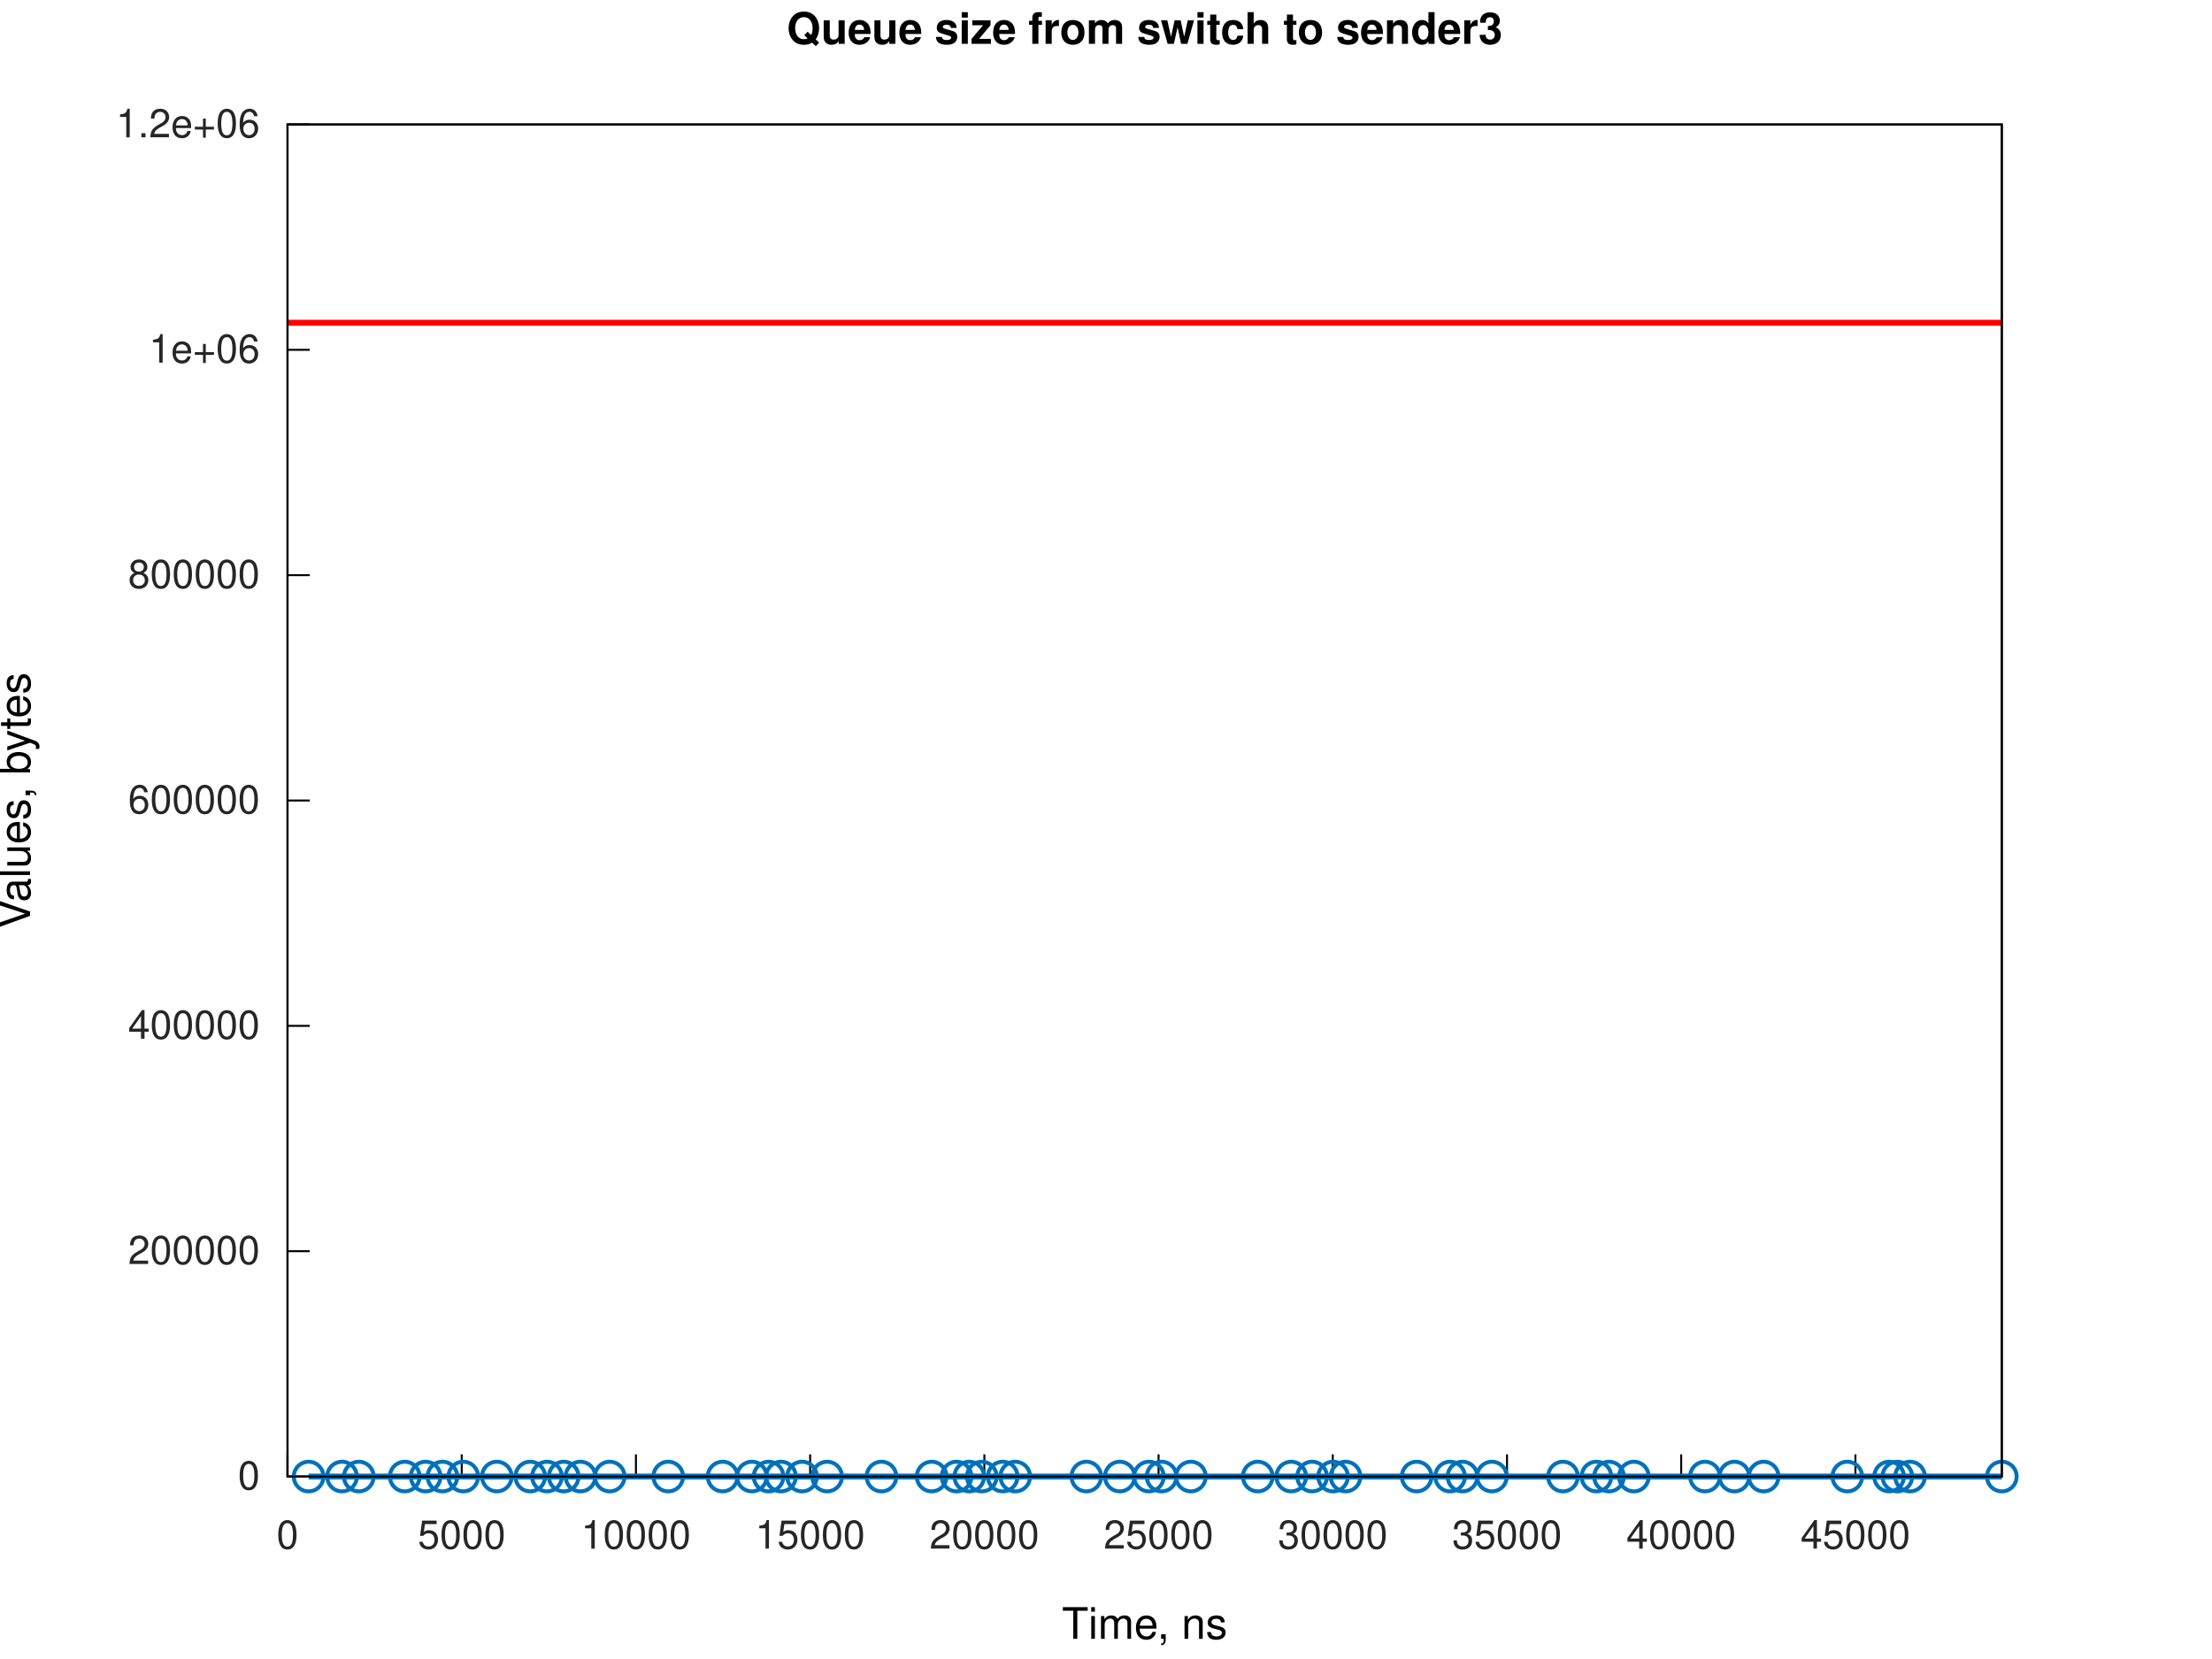
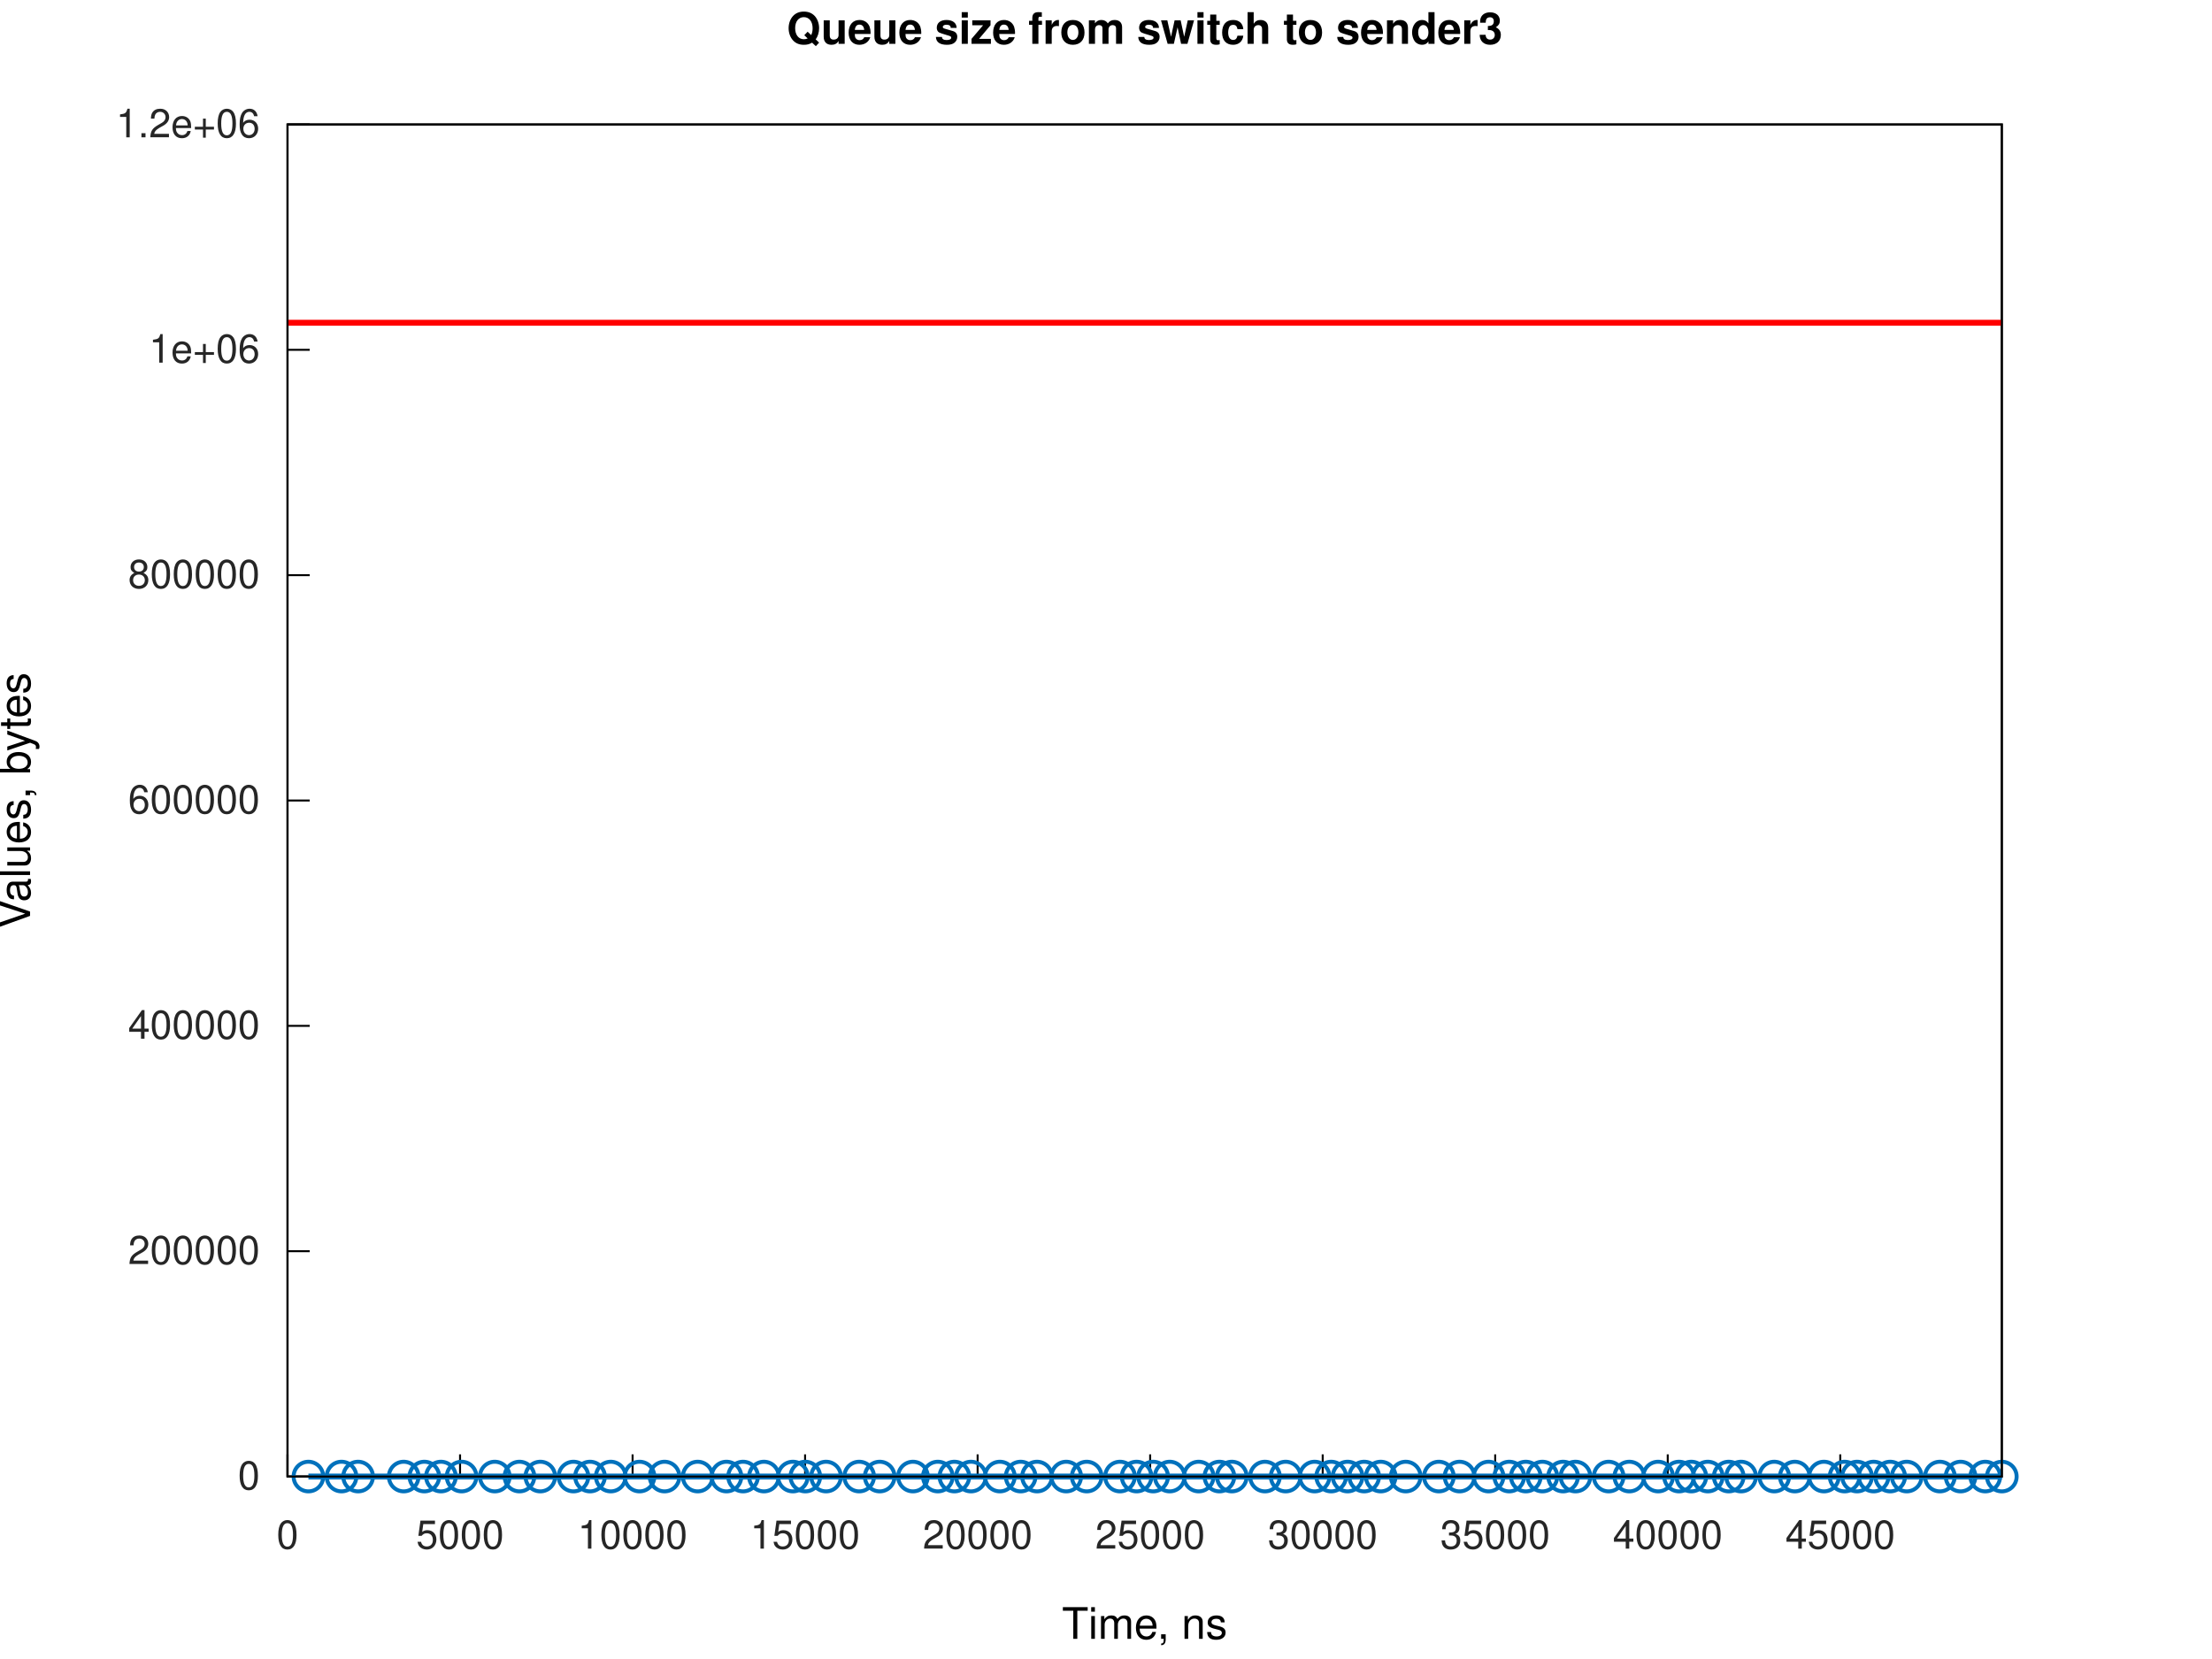
<svg xmlns="http://www.w3.org/2000/svg" xmlns:xlink="http://www.w3.org/1999/xlink" width="560" height="420" viewBox="0 0 560 420">
  <g id="gnuplot_canvas">
    <rect x="0" y="0" width="560" height="420" fill="none" />
    <defs>
      <circle id="gpDot" r="0.5" stroke-width="0.5" stroke="currentColor" />
      <path id="gpPt0" stroke-width="0.267" stroke="currentColor" d="M-1,0 h2 M0,-1 v2" />
      <path id="gpPt1" stroke-width="0.267" stroke="currentColor" d="M-1,-1 L1,1 M1,-1 L-1,1" />
      <path id="gpPt2" stroke-width="0.267" stroke="currentColor" d="M-1,0 L1,0 M0,-1 L0,1 M-1,-1 L1,1 M-1,1 L1,-1" />
      <rect id="gpPt3" stroke-width="0.267" stroke="currentColor" x="-1" y="-1" width="2" height="2" />
      <rect id="gpPt4" stroke-width="0.267" stroke="currentColor" fill="currentColor" x="-1" y="-1" width="2" height="2" />
      <circle id="gpPt5" stroke-width="0.267" stroke="currentColor" cx="0" cy="0" r="1" />
      <use xlink:href="#gpPt5" id="gpPt6" fill="currentColor" stroke="none" />
      <path id="gpPt7" stroke-width="0.267" stroke="currentColor" d="M0,-1.33 L-1.33,0.67 L1.33,0.67 z" />
      <use xlink:href="#gpPt7" id="gpPt8" fill="currentColor" stroke="none" />
      <use xlink:href="#gpPt7" id="gpPt9" stroke="currentColor" transform="rotate(180)" />
      <use xlink:href="#gpPt9" id="gpPt10" fill="currentColor" stroke="none" />
      <use xlink:href="#gpPt3" id="gpPt11" stroke="currentColor" transform="rotate(45)" />
      <use xlink:href="#gpPt11" id="gpPt12" fill="currentColor" stroke="none" />
      <path id="gpPt13" stroke-width="0.267" stroke="currentColor" d="M0,1.330 L1.265,0.411 L0.782,-1.067 L-0.782,-1.076 L-1.265,0.411 z" />
      <use xlink:href="#gpPt13" id="gpPt14" fill="currentColor" stroke="none" />
      <filter id="textbox" filterUnits="objectBoundingBox" x="0" y="0" height="1" width="1">
        <feFlood flood-color="white" flood-opacity="1" result="bgnd" />
        <feComposite in="SourceGraphic" in2="bgnd" operator="atop" />
      </filter>
      <filter id="greybox" filterUnits="objectBoundingBox" x="0" y="0" height="1" width="1">
        <feFlood flood-color="lightgrey" flood-opacity="1" result="grey" />
        <feComposite in="SourceGraphic" in2="grey" operator="atop" />
      </filter>
    </defs>
    <g fill="none" color="white" stroke="currentColor" stroke-width="1.00" stroke-linecap="butt" stroke-linejoin="miter">
</g>
    <g fill="none" color="white" stroke="currentColor" stroke-width="0.50" stroke-linecap="butt" stroke-linejoin="miter">
</g>
    <g fill="none" color="black" stroke="currentColor" stroke-width="0.50" stroke-linecap="butt" stroke-linejoin="miter">
      <path stroke="rgb(  0,   0,   0)" d="M72.79,373.81 L78.41,373.81  " />
      <g transform="translate(65.79,377.06)" stroke="none" fill="rgb(38,38,38)" font-family="Helvetica" font-size="10.00" text-anchor="end">
        <text>
          <tspan font-family="Helvetica">0</tspan>
        </text>
      </g>
    </g>
    <g fill="none" color="black" stroke="currentColor" stroke-width="0.50" stroke-linecap="butt" stroke-linejoin="miter">
      <path stroke="rgb(  0,   0,   0)" d="M72.79,316.76 L78.41,316.76  " />
      <g transform="translate(65.79,320.01)" stroke="none" fill="rgb(38,38,38)" font-family="Helvetica" font-size="10.00" text-anchor="end">
        <text>
          <tspan font-family="Helvetica">200000</tspan>
        </text>
      </g>
    </g>
    <g fill="none" color="black" stroke="currentColor" stroke-width="0.50" stroke-linecap="butt" stroke-linejoin="miter">
      <path stroke="rgb(  0,   0,   0)" d="M72.79,259.71 L78.41,259.71  " />
      <g transform="translate(65.79,262.96)" stroke="none" fill="rgb(38,38,38)" font-family="Helvetica" font-size="10.00" text-anchor="end">
        <text>
          <tspan font-family="Helvetica">400000</tspan>
        </text>
      </g>
    </g>
    <g fill="none" color="black" stroke="currentColor" stroke-width="0.50" stroke-linecap="butt" stroke-linejoin="miter">
      <path stroke="rgb(  0,   0,   0)" d="M72.79,202.66 L78.41,202.66  " />
      <g transform="translate(65.79,205.91)" stroke="none" fill="rgb(38,38,38)" font-family="Helvetica" font-size="10.00" text-anchor="end">
        <text>
          <tspan font-family="Helvetica">600000</tspan>
        </text>
      </g>
    </g>
    <g fill="none" color="black" stroke="currentColor" stroke-width="0.50" stroke-linecap="butt" stroke-linejoin="miter">
      <path stroke="rgb(  0,   0,   0)" d="M72.79,145.61 L78.41,145.61  " />
      <g transform="translate(65.79,148.86)" stroke="none" fill="rgb(38,38,38)" font-family="Helvetica" font-size="10.00" text-anchor="end">
        <text>
          <tspan font-family="Helvetica">800000</tspan>
        </text>
      </g>
    </g>
    <g fill="none" color="black" stroke="currentColor" stroke-width="0.50" stroke-linecap="butt" stroke-linejoin="miter">
      <path stroke="rgb(  0,   0,   0)" d="M72.79,88.56 L78.41,88.56  " />
      <g transform="translate(65.79,91.81)" stroke="none" fill="rgb(38,38,38)" font-family="Helvetica" font-size="10.00" text-anchor="end">
        <text>
          <tspan font-family="Helvetica">1e+06</tspan>
        </text>
      </g>
    </g>
    <g fill="none" color="black" stroke="currentColor" stroke-width="0.50" stroke-linecap="butt" stroke-linejoin="miter">
      <path stroke="rgb(  0,   0,   0)" d="M72.79,31.51 L78.41,31.51  " />
      <g transform="translate(65.79,34.76)" stroke="none" fill="rgb(38,38,38)" font-family="Helvetica" font-size="10.00" text-anchor="end">
        <text>
          <tspan font-family="Helvetica">1.2e+06</tspan>
        </text>
      </g>
    </g>
    <g fill="none" color="black" stroke="currentColor" stroke-width="0.50" stroke-linecap="butt" stroke-linejoin="miter">
      <path stroke="rgb(  0,   0,   0)" d="M72.79,373.81 L72.79,368.19  " />
      <g transform="translate(72.79,392.06)" stroke="none" fill="rgb(38,38,38)" font-family="Helvetica" font-size="10.00" text-anchor="middle">
        <text>
          <tspan font-family="Helvetica">0</tspan>
        </text>
      </g>
    </g>
    <g fill="none" color="black" stroke="currentColor" stroke-width="0.50" stroke-linecap="butt" stroke-linejoin="miter">
-       <path stroke="rgb(  0,   0,   0)" d="M116.89,373.81 L116.89,368.19  " />
-       <g transform="translate(116.89,392.06)" stroke="none" fill="rgb(38,38,38)" font-family="Helvetica" font-size="10.00" text-anchor="middle">
+       <path stroke="rgb(  0,   0,   0)" d="M116.47,373.81 L116.47,368.19  " />
+       <g transform="translate(116.47,392.06)" stroke="none" fill="rgb(38,38,38)" font-family="Helvetica" font-size="10.00" text-anchor="middle">
        <text>
          <tspan font-family="Helvetica">5000</tspan>
        </text>
      </g>
    </g>
    <g fill="none" color="black" stroke="currentColor" stroke-width="0.50" stroke-linecap="butt" stroke-linejoin="miter">
-       <path stroke="rgb(  0,   0,   0)" d="M161.00,373.81 L161.00,368.19  " />
-       <g transform="translate(161.00,392.06)" stroke="none" fill="rgb(38,38,38)" font-family="Helvetica" font-size="10.00" text-anchor="middle">
+       <path stroke="rgb(  0,   0,   0)" d="M160.15,373.81 L160.15,368.19  " />
+       <g transform="translate(160.15,392.06)" stroke="none" fill="rgb(38,38,38)" font-family="Helvetica" font-size="10.00" text-anchor="middle">
        <text>
          <tspan font-family="Helvetica">10000</tspan>
        </text>
      </g>
    </g>
    <g fill="none" color="black" stroke="currentColor" stroke-width="0.50" stroke-linecap="butt" stroke-linejoin="miter">
-       <path stroke="rgb(  0,   0,   0)" d="M205.10,373.81 L205.10,368.19  " />
-       <g transform="translate(205.10,392.06)" stroke="none" fill="rgb(38,38,38)" font-family="Helvetica" font-size="10.00" text-anchor="middle">
+       <path stroke="rgb(  0,   0,   0)" d="M203.82,373.81 L203.82,368.19  " />
+       <g transform="translate(203.82,392.06)" stroke="none" fill="rgb(38,38,38)" font-family="Helvetica" font-size="10.00" text-anchor="middle">
        <text>
          <tspan font-family="Helvetica">15000</tspan>
        </text>
      </g>
    </g>
    <g fill="none" color="black" stroke="currentColor" stroke-width="0.50" stroke-linecap="butt" stroke-linejoin="miter">
-       <path stroke="rgb(  0,   0,   0)" d="M249.21,373.81 L249.21,368.19  " />
-       <g transform="translate(249.21,392.06)" stroke="none" fill="rgb(38,38,38)" font-family="Helvetica" font-size="10.00" text-anchor="middle">
+       <path stroke="rgb(  0,   0,   0)" d="M247.50,373.81 L247.50,368.19  " />
+       <g transform="translate(247.50,392.06)" stroke="none" fill="rgb(38,38,38)" font-family="Helvetica" font-size="10.00" text-anchor="middle">
        <text>
          <tspan font-family="Helvetica">20000</tspan>
        </text>
      </g>
    </g>
    <g fill="none" color="black" stroke="currentColor" stroke-width="0.50" stroke-linecap="butt" stroke-linejoin="miter">
-       <path stroke="rgb(  0,   0,   0)" d="M293.31,373.81 L293.31,368.19  " />
-       <g transform="translate(293.31,392.06)" stroke="none" fill="rgb(38,38,38)" font-family="Helvetica" font-size="10.00" text-anchor="middle">
+       <path stroke="rgb(  0,   0,   0)" d="M291.18,373.81 L291.18,368.19  " />
+       <g transform="translate(291.18,392.06)" stroke="none" fill="rgb(38,38,38)" font-family="Helvetica" font-size="10.00" text-anchor="middle">
        <text>
          <tspan font-family="Helvetica">25000</tspan>
        </text>
      </g>
    </g>
    <g fill="none" color="black" stroke="currentColor" stroke-width="0.50" stroke-linecap="butt" stroke-linejoin="miter">
-       <path stroke="rgb(  0,   0,   0)" d="M337.41,373.81 L337.41,368.19  " />
-       <g transform="translate(337.41,392.06)" stroke="none" fill="rgb(38,38,38)" font-family="Helvetica" font-size="10.00" text-anchor="middle">
+       <path stroke="rgb(  0,   0,   0)" d="M334.86,373.81 L334.86,368.19  " />
+       <g transform="translate(334.86,392.06)" stroke="none" fill="rgb(38,38,38)" font-family="Helvetica" font-size="10.00" text-anchor="middle">
        <text>
          <tspan font-family="Helvetica">30000</tspan>
        </text>
      </g>
    </g>
    <g fill="none" color="black" stroke="currentColor" stroke-width="0.50" stroke-linecap="butt" stroke-linejoin="miter">
-       <path stroke="rgb(  0,   0,   0)" d="M381.52,373.81 L381.52,368.19  " />
-       <g transform="translate(381.52,392.06)" stroke="none" fill="rgb(38,38,38)" font-family="Helvetica" font-size="10.00" text-anchor="middle">
+       <path stroke="rgb(  0,   0,   0)" d="M378.53,373.81 L378.53,368.19  " />
+       <g transform="translate(378.53,392.06)" stroke="none" fill="rgb(38,38,38)" font-family="Helvetica" font-size="10.00" text-anchor="middle">
        <text>
          <tspan font-family="Helvetica">35000</tspan>
        </text>
      </g>
    </g>
    <g fill="none" color="black" stroke="currentColor" stroke-width="0.50" stroke-linecap="butt" stroke-linejoin="miter">
-       <path stroke="rgb(  0,   0,   0)" d="M425.62,373.81 L425.62,368.19  " />
-       <g transform="translate(425.62,392.06)" stroke="none" fill="rgb(38,38,38)" font-family="Helvetica" font-size="10.00" text-anchor="middle">
+       <path stroke="rgb(  0,   0,   0)" d="M422.21,373.81 L422.21,368.19  " />
+       <g transform="translate(422.21,392.06)" stroke="none" fill="rgb(38,38,38)" font-family="Helvetica" font-size="10.00" text-anchor="middle">
        <text>
          <tspan font-family="Helvetica">40000</tspan>
        </text>
      </g>
    </g>
    <g fill="none" color="black" stroke="currentColor" stroke-width="0.50" stroke-linecap="butt" stroke-linejoin="miter">
-       <path stroke="rgb(  0,   0,   0)" d="M469.73,373.81 L469.73,368.19  " />
-       <g transform="translate(469.73,392.06)" stroke="none" fill="rgb(38,38,38)" font-family="Helvetica" font-size="10.00" text-anchor="middle">
+       <path stroke="rgb(  0,   0,   0)" d="M465.89,373.81 L465.89,368.19  " />
+       <g transform="translate(465.89,392.06)" stroke="none" fill="rgb(38,38,38)" font-family="Helvetica" font-size="10.00" text-anchor="middle">
        <text>
          <tspan font-family="Helvetica">45000</tspan>
        </text>
      </g>
    </g>
    <g fill="none" color="black" stroke="currentColor" stroke-width="0.50" stroke-linecap="butt" stroke-linejoin="miter">
</g>
    <g fill="none" color="black" stroke="currentColor" stroke-width="0.50" stroke-linecap="butt" stroke-linejoin="miter">
      <path stroke="rgb(  0,   0,   0)" d="M72.79,31.51 L72.79,373.81 L506.79,373.81 L506.79,31.51 L72.79,31.51 Z  " />
    </g>
    <g fill="none" color="black" stroke="currentColor" stroke-width="0.50" stroke-linecap="butt" stroke-linejoin="miter">
</g>
    <g id="gnuplot_plot_1a">
      <g fill="none" color="white" stroke="rgb(  0,   0,   0)" stroke-width="1.50" stroke-linecap="butt" stroke-linejoin="miter">
</g>
      <g fill="none" color="black" stroke="currentColor" stroke-width="1.50" stroke-linecap="butt" stroke-linejoin="miter">
-         <path stroke="rgb(  0, 113, 188)" d="M78.13,373.81 L86.59,373.81 L90.84,373.81 L102.47,373.81 L107.76,373.81 L112.01,373.81 L117.29,373.81 L125.78,373.81   L134.24,373.81 L138.48,373.81 L142.71,373.81 L146.95,373.81 L154.36,373.81 L169.17,373.81 L182.94,373.81 L190.34,373.81   L194.58,373.81 L197.72,373.81 L203.05,373.81 L209.40,373.81 L223.16,373.81 L235.86,373.81 L242.17,373.81 L245.39,373.81   L248.56,373.81 L253.85,373.81 L257.03,373.81 L275.02,373.81 L283.49,373.81 L290.86,373.81 L294.08,373.81 L301.49,373.81   L318.42,373.81 L326.89,373.81 L332.18,373.81 L337.48,373.81 L340.65,373.81 L358.65,373.81 L367.11,373.81 L370.25,373.81   L377.70,373.81 L395.69,373.81 L404.16,373.81 L407.34,373.81 L413.64,373.81 L431.64,373.81 L439.08,373.81 L446.50,373.81   L467.67,373.81 L478.25,373.81 L480.34,373.81 L483.55,373.81 L506.79,373.81  " />
-         <use xlink:href="#gpPt5" transform="translate(78.13,373.81) scale(3.75)" color="rgb(  0, 113, 188)" />
-         <use xlink:href="#gpPt5" transform="translate(86.59,373.81) scale(3.75)" color="rgb(  0, 113, 188)" />
-         <use xlink:href="#gpPt5" transform="translate(90.84,373.81) scale(3.75)" color="rgb(  0, 113, 188)" />
-         <use xlink:href="#gpPt5" transform="translate(102.47,373.81) scale(3.75)" color="rgb(  0, 113, 188)" />
-         <use xlink:href="#gpPt5" transform="translate(107.76,373.81) scale(3.75)" color="rgb(  0, 113, 188)" />
-         <use xlink:href="#gpPt5" transform="translate(112.01,373.81) scale(3.75)" color="rgb(  0, 113, 188)" />
-         <use xlink:href="#gpPt5" transform="translate(117.29,373.81) scale(3.75)" color="rgb(  0, 113, 188)" />
-         <use xlink:href="#gpPt5" transform="translate(125.78,373.81) scale(3.75)" color="rgb(  0, 113, 188)" />
-         <use xlink:href="#gpPt5" transform="translate(134.24,373.81) scale(3.75)" color="rgb(  0, 113, 188)" />
-         <use xlink:href="#gpPt5" transform="translate(138.48,373.81) scale(3.75)" color="rgb(  0, 113, 188)" />
-         <use xlink:href="#gpPt5" transform="translate(142.71,373.81) scale(3.75)" color="rgb(  0, 113, 188)" />
-         <use xlink:href="#gpPt5" transform="translate(146.95,373.81) scale(3.75)" color="rgb(  0, 113, 188)" />
-         <use xlink:href="#gpPt5" transform="translate(154.36,373.81) scale(3.75)" color="rgb(  0, 113, 188)" />
-         <use xlink:href="#gpPt5" transform="translate(169.17,373.81) scale(3.75)" color="rgb(  0, 113, 188)" />
-         <use xlink:href="#gpPt5" transform="translate(182.94,373.81) scale(3.75)" color="rgb(  0, 113, 188)" />
-         <use xlink:href="#gpPt5" transform="translate(190.34,373.81) scale(3.75)" color="rgb(  0, 113, 188)" />
-         <use xlink:href="#gpPt5" transform="translate(194.58,373.81) scale(3.75)" color="rgb(  0, 113, 188)" />
-         <use xlink:href="#gpPt5" transform="translate(197.72,373.81) scale(3.75)" color="rgb(  0, 113, 188)" />
-         <use xlink:href="#gpPt5" transform="translate(203.05,373.81) scale(3.75)" color="rgb(  0, 113, 188)" />
-         <use xlink:href="#gpPt5" transform="translate(209.40,373.81) scale(3.75)" color="rgb(  0, 113, 188)" />
-         <use xlink:href="#gpPt5" transform="translate(223.16,373.81) scale(3.75)" color="rgb(  0, 113, 188)" />
-         <use xlink:href="#gpPt5" transform="translate(235.86,373.81) scale(3.75)" color="rgb(  0, 113, 188)" />
-         <use xlink:href="#gpPt5" transform="translate(242.17,373.81) scale(3.75)" color="rgb(  0, 113, 188)" />
-         <use xlink:href="#gpPt5" transform="translate(245.39,373.81) scale(3.75)" color="rgb(  0, 113, 188)" />
-         <use xlink:href="#gpPt5" transform="translate(248.56,373.81) scale(3.75)" color="rgb(  0, 113, 188)" />
-         <use xlink:href="#gpPt5" transform="translate(253.85,373.81) scale(3.75)" color="rgb(  0, 113, 188)" />
-         <use xlink:href="#gpPt5" transform="translate(257.03,373.81) scale(3.75)" color="rgb(  0, 113, 188)" />
-         <use xlink:href="#gpPt5" transform="translate(275.02,373.81) scale(3.75)" color="rgb(  0, 113, 188)" />
-         <use xlink:href="#gpPt5" transform="translate(283.49,373.81) scale(3.75)" color="rgb(  0, 113, 188)" />
-         <use xlink:href="#gpPt5" transform="translate(290.86,373.81) scale(3.75)" color="rgb(  0, 113, 188)" />
-         <use xlink:href="#gpPt5" transform="translate(294.08,373.81) scale(3.75)" color="rgb(  0, 113, 188)" />
-         <use xlink:href="#gpPt5" transform="translate(301.49,373.81) scale(3.75)" color="rgb(  0, 113, 188)" />
-         <use xlink:href="#gpPt5" transform="translate(318.42,373.81) scale(3.75)" color="rgb(  0, 113, 188)" />
-         <use xlink:href="#gpPt5" transform="translate(326.89,373.81) scale(3.75)" color="rgb(  0, 113, 188)" />
-         <use xlink:href="#gpPt5" transform="translate(332.18,373.81) scale(3.75)" color="rgb(  0, 113, 188)" />
-         <use xlink:href="#gpPt5" transform="translate(337.48,373.81) scale(3.75)" color="rgb(  0, 113, 188)" />
-         <use xlink:href="#gpPt5" transform="translate(340.65,373.81) scale(3.75)" color="rgb(  0, 113, 188)" />
-         <use xlink:href="#gpPt5" transform="translate(358.65,373.81) scale(3.75)" color="rgb(  0, 113, 188)" />
-         <use xlink:href="#gpPt5" transform="translate(367.11,373.81) scale(3.75)" color="rgb(  0, 113, 188)" />
-         <use xlink:href="#gpPt5" transform="translate(370.25,373.81) scale(3.75)" color="rgb(  0, 113, 188)" />
-         <use xlink:href="#gpPt5" transform="translate(377.70,373.81) scale(3.75)" color="rgb(  0, 113, 188)" />
-         <use xlink:href="#gpPt5" transform="translate(395.69,373.81) scale(3.75)" color="rgb(  0, 113, 188)" />
-         <use xlink:href="#gpPt5" transform="translate(404.16,373.81) scale(3.75)" color="rgb(  0, 113, 188)" />
-         <use xlink:href="#gpPt5" transform="translate(407.34,373.81) scale(3.75)" color="rgb(  0, 113, 188)" />
-         <use xlink:href="#gpPt5" transform="translate(413.64,373.81) scale(3.75)" color="rgb(  0, 113, 188)" />
-         <use xlink:href="#gpPt5" transform="translate(431.64,373.81) scale(3.75)" color="rgb(  0, 113, 188)" />
-         <use xlink:href="#gpPt5" transform="translate(439.08,373.81) scale(3.75)" color="rgb(  0, 113, 188)" />
-         <use xlink:href="#gpPt5" transform="translate(446.50,373.81) scale(3.75)" color="rgb(  0, 113, 188)" />
-         <use xlink:href="#gpPt5" transform="translate(467.67,373.81) scale(3.75)" color="rgb(  0, 113, 188)" />
-         <use xlink:href="#gpPt5" transform="translate(478.25,373.81) scale(3.75)" color="rgb(  0, 113, 188)" />
-         <use xlink:href="#gpPt5" transform="translate(480.34,373.81) scale(3.75)" color="rgb(  0, 113, 188)" />
-         <use xlink:href="#gpPt5" transform="translate(483.55,373.81) scale(3.75)" color="rgb(  0, 113, 188)" />
+         <path stroke="rgb(  0, 113, 188)" d="M78.08,373.81 L86.46,373.81 L90.66,373.81 L102.20,373.81 L107.43,373.81 L111.63,373.81 L116.86,373.81 L125.26,373.81   L131.51,373.81 L136.79,373.81 L145.18,373.81 L149.37,373.81 L154.62,373.81 L161.91,373.81 L168.24,373.81 L176.63,373.81   L183.92,373.81 L188.12,373.81 L193.40,373.81 L200.73,373.81 L203.88,373.81 L209.13,373.81 L217.51,373.81 L222.71,373.81   L231.13,373.81 L237.43,373.81 L241.62,373.81 L245.82,373.81 L253.13,373.81 L258.39,373.81 L262.54,373.81 L269.93,373.81   L275.12,373.81 L283.54,373.81 L287.75,373.81 L291.94,373.81 L296.13,373.81 L303.47,373.81 L308.71,373.81 L311.86,373.81   L320.24,373.81 L325.48,373.81 L332.82,373.81 L337.01,373.81 L341.16,373.81 L345.36,373.81 L349.55,373.81 L355.88,373.81   L364.27,373.81 L369.51,373.81 L376.85,373.81 L382.09,373.81 L386.28,373.81 L390.48,373.81 L395.72,373.81 L398.86,373.81   L407.25,373.81 L412.49,373.81 L419.78,373.81 L425.07,373.81 L428.18,373.81 L432.36,373.81 L437.65,373.81 L440.78,373.81   L449.18,373.81 L454.38,373.81 L461.76,373.81 L466.99,373.81 L470.14,373.81 L474.34,373.81 L478.53,373.81 L482.72,373.81   L491.11,373.81 L496.35,373.81 L502.60,373.81 L506.79,373.81  " />
+         <use xlink:href="#gpPt5" transform="translate(78.08,373.81) scale(3.75)" color="rgb(  0, 113, 188)" />
+         <use xlink:href="#gpPt5" transform="translate(86.46,373.81) scale(3.75)" color="rgb(  0, 113, 188)" />
+         <use xlink:href="#gpPt5" transform="translate(90.66,373.81) scale(3.75)" color="rgb(  0, 113, 188)" />
+         <use xlink:href="#gpPt5" transform="translate(102.20,373.81) scale(3.75)" color="rgb(  0, 113, 188)" />
+         <use xlink:href="#gpPt5" transform="translate(107.43,373.81) scale(3.75)" color="rgb(  0, 113, 188)" />
+         <use xlink:href="#gpPt5" transform="translate(111.63,373.81) scale(3.75)" color="rgb(  0, 113, 188)" />
+         <use xlink:href="#gpPt5" transform="translate(116.86,373.81) scale(3.75)" color="rgb(  0, 113, 188)" />
+         <use xlink:href="#gpPt5" transform="translate(125.26,373.81) scale(3.75)" color="rgb(  0, 113, 188)" />
+         <use xlink:href="#gpPt5" transform="translate(131.51,373.81) scale(3.75)" color="rgb(  0, 113, 188)" />
+         <use xlink:href="#gpPt5" transform="translate(136.79,373.81) scale(3.75)" color="rgb(  0, 113, 188)" />
+         <use xlink:href="#gpPt5" transform="translate(145.18,373.81) scale(3.75)" color="rgb(  0, 113, 188)" />
+         <use xlink:href="#gpPt5" transform="translate(149.37,373.81) scale(3.75)" color="rgb(  0, 113, 188)" />
+         <use xlink:href="#gpPt5" transform="translate(154.62,373.81) scale(3.75)" color="rgb(  0, 113, 188)" />
+         <use xlink:href="#gpPt5" transform="translate(161.91,373.81) scale(3.75)" color="rgb(  0, 113, 188)" />
+         <use xlink:href="#gpPt5" transform="translate(168.24,373.81) scale(3.75)" color="rgb(  0, 113, 188)" />
+         <use xlink:href="#gpPt5" transform="translate(176.63,373.81) scale(3.75)" color="rgb(  0, 113, 188)" />
+         <use xlink:href="#gpPt5" transform="translate(183.92,373.81) scale(3.75)" color="rgb(  0, 113, 188)" />
+         <use xlink:href="#gpPt5" transform="translate(188.12,373.81) scale(3.75)" color="rgb(  0, 113, 188)" />
+         <use xlink:href="#gpPt5" transform="translate(193.40,373.81) scale(3.75)" color="rgb(  0, 113, 188)" />
+         <use xlink:href="#gpPt5" transform="translate(200.73,373.81) scale(3.75)" color="rgb(  0, 113, 188)" />
+         <use xlink:href="#gpPt5" transform="translate(203.88,373.81) scale(3.75)" color="rgb(  0, 113, 188)" />
+         <use xlink:href="#gpPt5" transform="translate(209.13,373.81) scale(3.75)" color="rgb(  0, 113, 188)" />
+         <use xlink:href="#gpPt5" transform="translate(217.51,373.81) scale(3.75)" color="rgb(  0, 113, 188)" />
+         <use xlink:href="#gpPt5" transform="translate(222.71,373.81) scale(3.75)" color="rgb(  0, 113, 188)" />
+         <use xlink:href="#gpPt5" transform="translate(231.13,373.81) scale(3.75)" color="rgb(  0, 113, 188)" />
+         <use xlink:href="#gpPt5" transform="translate(237.43,373.81) scale(3.75)" color="rgb(  0, 113, 188)" />
+         <use xlink:href="#gpPt5" transform="translate(241.62,373.81) scale(3.75)" color="rgb(  0, 113, 188)" />
+         <use xlink:href="#gpPt5" transform="translate(245.82,373.81) scale(3.75)" color="rgb(  0, 113, 188)" />
+         <use xlink:href="#gpPt5" transform="translate(253.13,373.81) scale(3.75)" color="rgb(  0, 113, 188)" />
+         <use xlink:href="#gpPt5" transform="translate(258.39,373.81) scale(3.75)" color="rgb(  0, 113, 188)" />
+         <use xlink:href="#gpPt5" transform="translate(262.54,373.81) scale(3.75)" color="rgb(  0, 113, 188)" />
+         <use xlink:href="#gpPt5" transform="translate(269.93,373.81) scale(3.75)" color="rgb(  0, 113, 188)" />
+         <use xlink:href="#gpPt5" transform="translate(275.12,373.81) scale(3.75)" color="rgb(  0, 113, 188)" />
+         <use xlink:href="#gpPt5" transform="translate(283.54,373.81) scale(3.75)" color="rgb(  0, 113, 188)" />
+         <use xlink:href="#gpPt5" transform="translate(287.75,373.81) scale(3.75)" color="rgb(  0, 113, 188)" />
+         <use xlink:href="#gpPt5" transform="translate(291.94,373.81) scale(3.75)" color="rgb(  0, 113, 188)" />
+         <use xlink:href="#gpPt5" transform="translate(296.13,373.81) scale(3.75)" color="rgb(  0, 113, 188)" />
+         <use xlink:href="#gpPt5" transform="translate(303.47,373.81) scale(3.75)" color="rgb(  0, 113, 188)" />
+         <use xlink:href="#gpPt5" transform="translate(308.71,373.81) scale(3.75)" color="rgb(  0, 113, 188)" />
+         <use xlink:href="#gpPt5" transform="translate(311.86,373.81) scale(3.75)" color="rgb(  0, 113, 188)" />
+         <use xlink:href="#gpPt5" transform="translate(320.24,373.81) scale(3.75)" color="rgb(  0, 113, 188)" />
+         <use xlink:href="#gpPt5" transform="translate(325.48,373.81) scale(3.75)" color="rgb(  0, 113, 188)" />
+         <use xlink:href="#gpPt5" transform="translate(332.82,373.81) scale(3.75)" color="rgb(  0, 113, 188)" />
+         <use xlink:href="#gpPt5" transform="translate(337.01,373.81) scale(3.75)" color="rgb(  0, 113, 188)" />
+         <use xlink:href="#gpPt5" transform="translate(341.16,373.81) scale(3.75)" color="rgb(  0, 113, 188)" />
+         <use xlink:href="#gpPt5" transform="translate(345.36,373.81) scale(3.75)" color="rgb(  0, 113, 188)" />
+         <use xlink:href="#gpPt5" transform="translate(349.55,373.81) scale(3.75)" color="rgb(  0, 113, 188)" />
+         <use xlink:href="#gpPt5" transform="translate(355.88,373.81) scale(3.75)" color="rgb(  0, 113, 188)" />
+         <use xlink:href="#gpPt5" transform="translate(364.27,373.81) scale(3.75)" color="rgb(  0, 113, 188)" />
+         <use xlink:href="#gpPt5" transform="translate(369.51,373.81) scale(3.75)" color="rgb(  0, 113, 188)" />
+         <use xlink:href="#gpPt5" transform="translate(376.85,373.81) scale(3.75)" color="rgb(  0, 113, 188)" />
+         <use xlink:href="#gpPt5" transform="translate(382.09,373.81) scale(3.75)" color="rgb(  0, 113, 188)" />
+         <use xlink:href="#gpPt5" transform="translate(386.28,373.81) scale(3.75)" color="rgb(  0, 113, 188)" />
+         <use xlink:href="#gpPt5" transform="translate(390.48,373.81) scale(3.75)" color="rgb(  0, 113, 188)" />
+         <use xlink:href="#gpPt5" transform="translate(395.72,373.81) scale(3.75)" color="rgb(  0, 113, 188)" />
+         <use xlink:href="#gpPt5" transform="translate(398.86,373.81) scale(3.75)" color="rgb(  0, 113, 188)" />
+         <use xlink:href="#gpPt5" transform="translate(407.25,373.81) scale(3.75)" color="rgb(  0, 113, 188)" />
+         <use xlink:href="#gpPt5" transform="translate(412.49,373.81) scale(3.75)" color="rgb(  0, 113, 188)" />
+         <use xlink:href="#gpPt5" transform="translate(419.78,373.81) scale(3.75)" color="rgb(  0, 113, 188)" />
+         <use xlink:href="#gpPt5" transform="translate(425.07,373.81) scale(3.75)" color="rgb(  0, 113, 188)" />
+         <use xlink:href="#gpPt5" transform="translate(428.18,373.81) scale(3.75)" color="rgb(  0, 113, 188)" />
+         <use xlink:href="#gpPt5" transform="translate(432.36,373.81) scale(3.75)" color="rgb(  0, 113, 188)" />
+         <use xlink:href="#gpPt5" transform="translate(437.65,373.81) scale(3.75)" color="rgb(  0, 113, 188)" />
+         <use xlink:href="#gpPt5" transform="translate(440.78,373.81) scale(3.75)" color="rgb(  0, 113, 188)" />
+         <use xlink:href="#gpPt5" transform="translate(449.18,373.81) scale(3.75)" color="rgb(  0, 113, 188)" />
+         <use xlink:href="#gpPt5" transform="translate(454.38,373.81) scale(3.75)" color="rgb(  0, 113, 188)" />
+         <use xlink:href="#gpPt5" transform="translate(461.76,373.81) scale(3.75)" color="rgb(  0, 113, 188)" />
+         <use xlink:href="#gpPt5" transform="translate(466.99,373.81) scale(3.75)" color="rgb(  0, 113, 188)" />
+         <use xlink:href="#gpPt5" transform="translate(470.14,373.81) scale(3.75)" color="rgb(  0, 113, 188)" />
+         <use xlink:href="#gpPt5" transform="translate(474.34,373.81) scale(3.75)" color="rgb(  0, 113, 188)" />
+         <use xlink:href="#gpPt5" transform="translate(478.53,373.81) scale(3.75)" color="rgb(  0, 113, 188)" />
+         <use xlink:href="#gpPt5" transform="translate(482.72,373.81) scale(3.75)" color="rgb(  0, 113, 188)" />
+         <use xlink:href="#gpPt5" transform="translate(491.11,373.81) scale(3.75)" color="rgb(  0, 113, 188)" />
+         <use xlink:href="#gpPt5" transform="translate(496.35,373.81) scale(3.75)" color="rgb(  0, 113, 188)" />
+         <use xlink:href="#gpPt5" transform="translate(502.60,373.81) scale(3.75)" color="rgb(  0, 113, 188)" />
        <use xlink:href="#gpPt5" transform="translate(506.79,373.81) scale(3.75)" color="rgb(  0, 113, 188)" />
      </g>
    </g>
    <g id="gnuplot_plot_2a">
      <g fill="none" color="black" stroke="currentColor" stroke-width="1.50" stroke-linecap="butt" stroke-linejoin="miter">
        <path stroke="rgb(255,   0,   0)" d="M72.79,81.71 L506.79,81.71  " />
      </g>
    </g>
    <g fill="none" color="white" stroke="rgb(255,   0,   0)" stroke-width="2.00" stroke-linecap="butt" stroke-linejoin="miter">
</g>
    <g fill="none" color="black" stroke="currentColor" stroke-width="2.00" stroke-linecap="butt" stroke-linejoin="miter">
</g>
    <g fill="none" color="black" stroke="black" stroke-width="0.50" stroke-linecap="butt" stroke-linejoin="miter">
</g>
    <g fill="none" color="black" stroke="currentColor" stroke-width="0.50" stroke-linecap="butt" stroke-linejoin="miter">
      <path stroke="rgb(  0,   0,   0)" d="M72.79,31.51 L72.79,373.81 L506.79,373.81 L506.79,31.51 L72.79,31.51 Z  " />
      <g transform="translate(7.61,202.66) rotate(270.00)" stroke="none" fill="rgb(0,0,0)" font-family="Helvetica" font-size="11.00" text-anchor="middle">
        <text>
          <tspan font-family="Helvetica">Values, bytes</tspan>
        </text>
      </g>
    </g>
    <g fill="none" color="black" stroke="currentColor" stroke-width="0.50" stroke-linecap="butt" stroke-linejoin="miter">
      <g transform="translate(289.79,414.89)" stroke="none" fill="rgb(0,0,0)" font-family="Helvetica" font-size="11.00" text-anchor="middle">
        <text>
          <tspan font-family="Helvetica">Time, ns</tspan>
        </text>
      </g>
    </g>
    <g fill="none" color="black" stroke="currentColor" stroke-width="0.50" stroke-linecap="butt" stroke-linejoin="miter">
</g>
    <g fill="none" color="black" stroke="currentColor" stroke-width="0.50" stroke-linecap="butt" stroke-linejoin="miter">
      <g transform="translate(289.79,11.09)" stroke="none" fill="rgb(0,0,0)" font-family="Helvetica" font-size="11.00" text-anchor="middle">
        <text>
          <tspan font-family="Helvetica" font-weight="bold">Queue size from switch to sender3</tspan>
        </text>
      </g>
    </g>
    <g fill="none" color="black" stroke="currentColor" stroke-width="0.50" stroke-linecap="butt" stroke-linejoin="miter">
</g>
  </g>
</svg>
